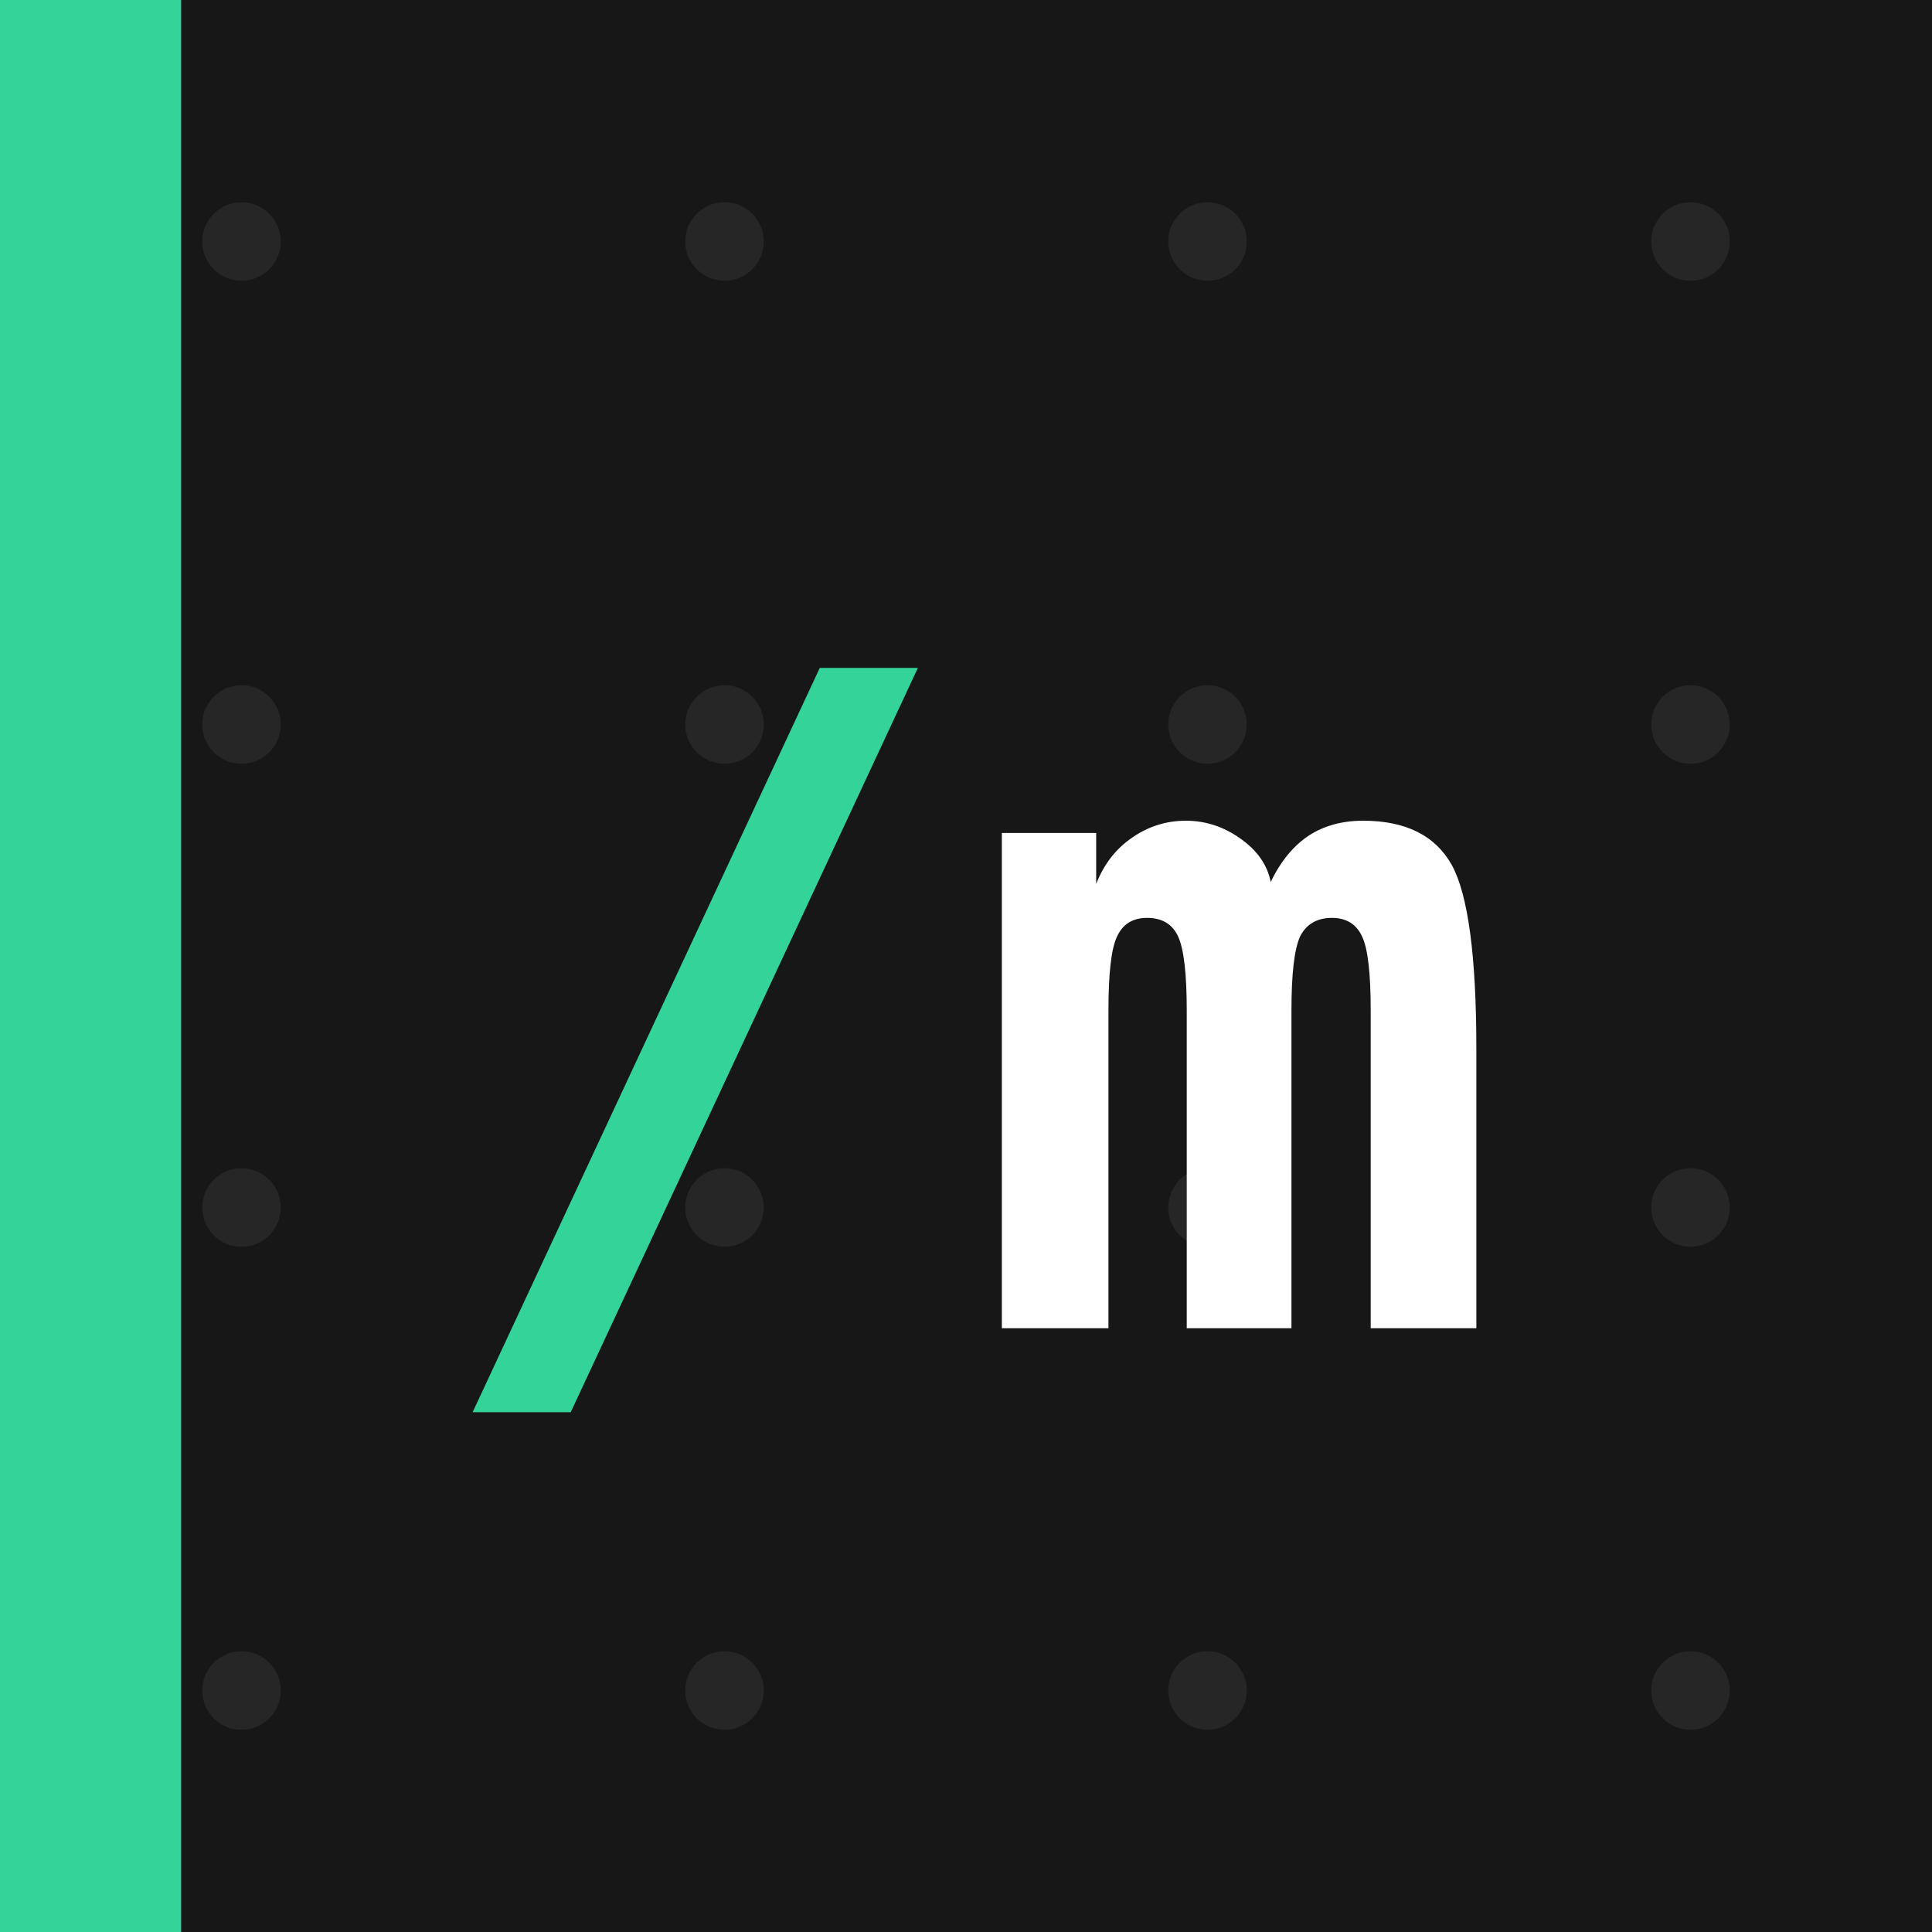
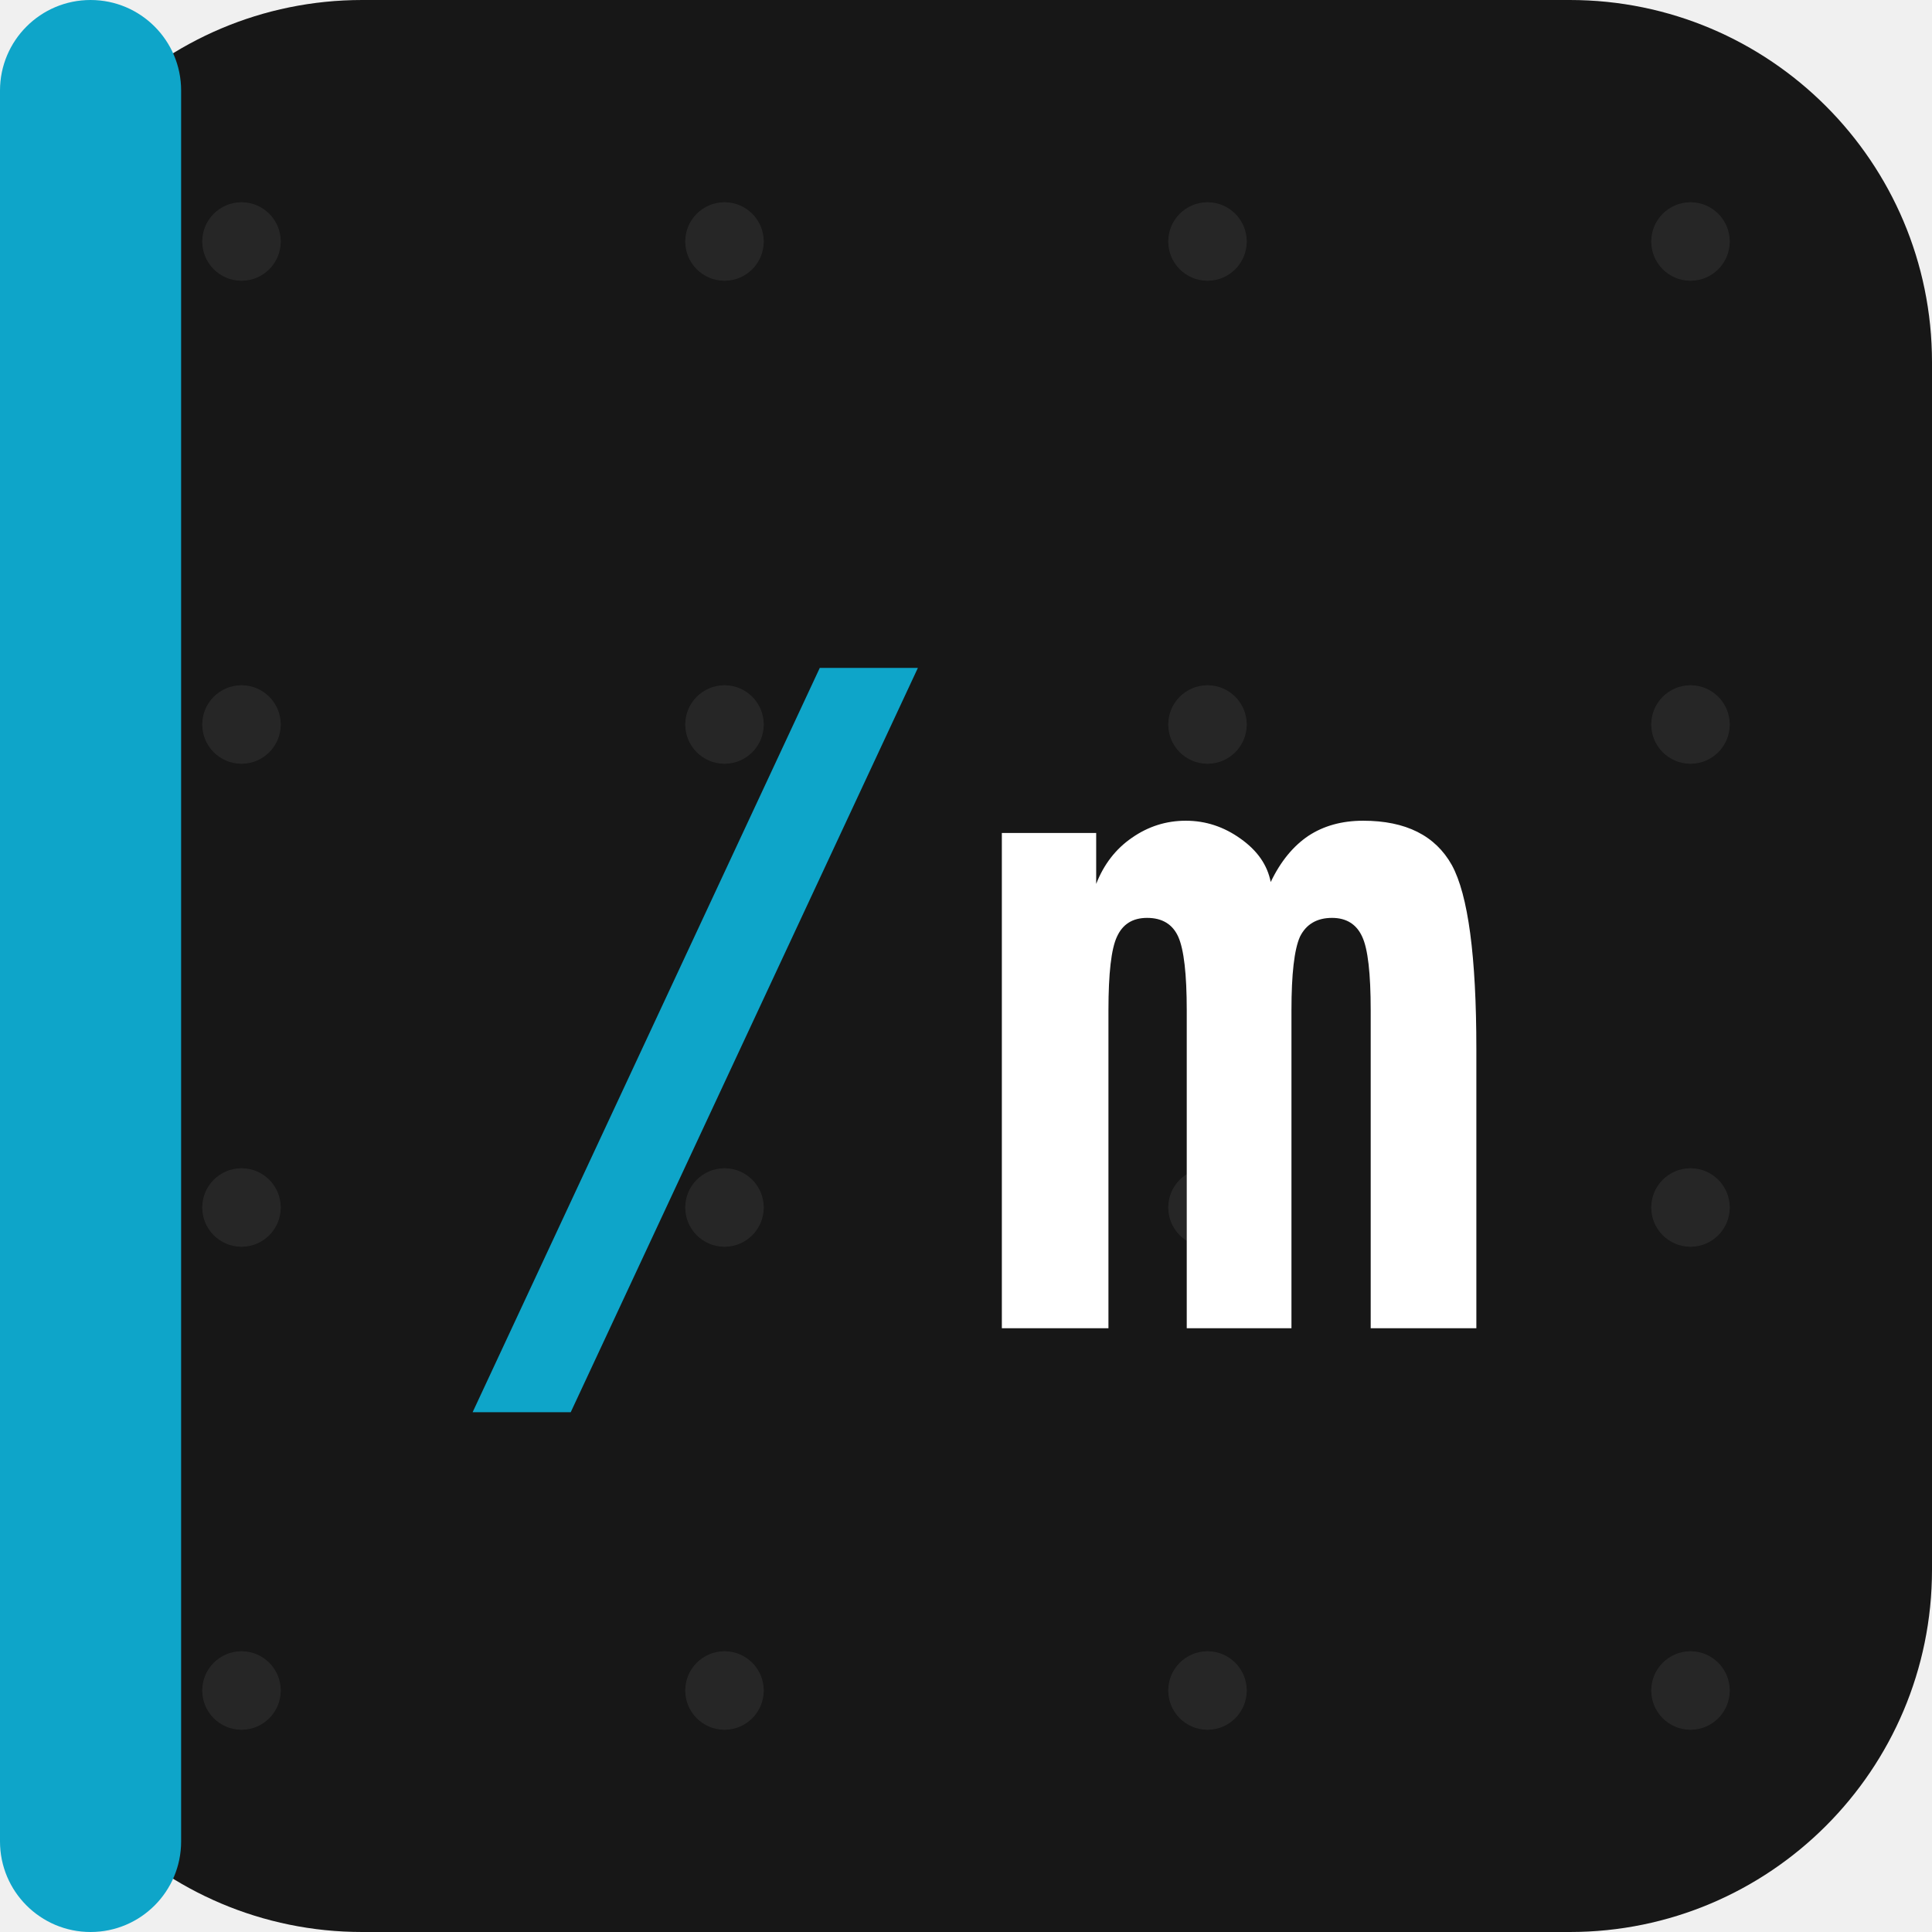
<svg xmlns="http://www.w3.org/2000/svg" viewBox="0 0 32 32">
-   <rect width="32" height="32" fill="#171717" />
+   <rect width="32" height="32" rx="6" fill="#171717" />
  <defs>
    <pattern id="dots" x="0" y="0" width="8" height="8" patternUnits="userSpaceOnUse">
      <circle cx="4" cy="4" r="0.65" fill="rgba(255,255,255,0.07)" />
    </pattern>
  </defs>
-   <rect width="32" height="32" fill="url(#dots)" />
-   <rect x="0" y="0" width="3" height="32" fill="#34d399" />
-   <text x="7" y="22" font-family="ui-monospace,monospace" font-size="15" font-weight="700" fill="#34d399">/</text>
+   <rect width="32" height="32" rx="6" fill="url(#dots)" />
+   <rect x="0" y="0" width="3" height="32" rx="1.5" fill="#0ea5c9" />
+   <text x="7" y="22" font-family="ui-monospace,monospace" font-size="15" font-weight="700" fill="#0ea5c9">/</text>
  <text x="16" y="22" font-family="ui-monospace,monospace" font-size="15" font-weight="700" fill="#ffffff">m</text>
</svg>
